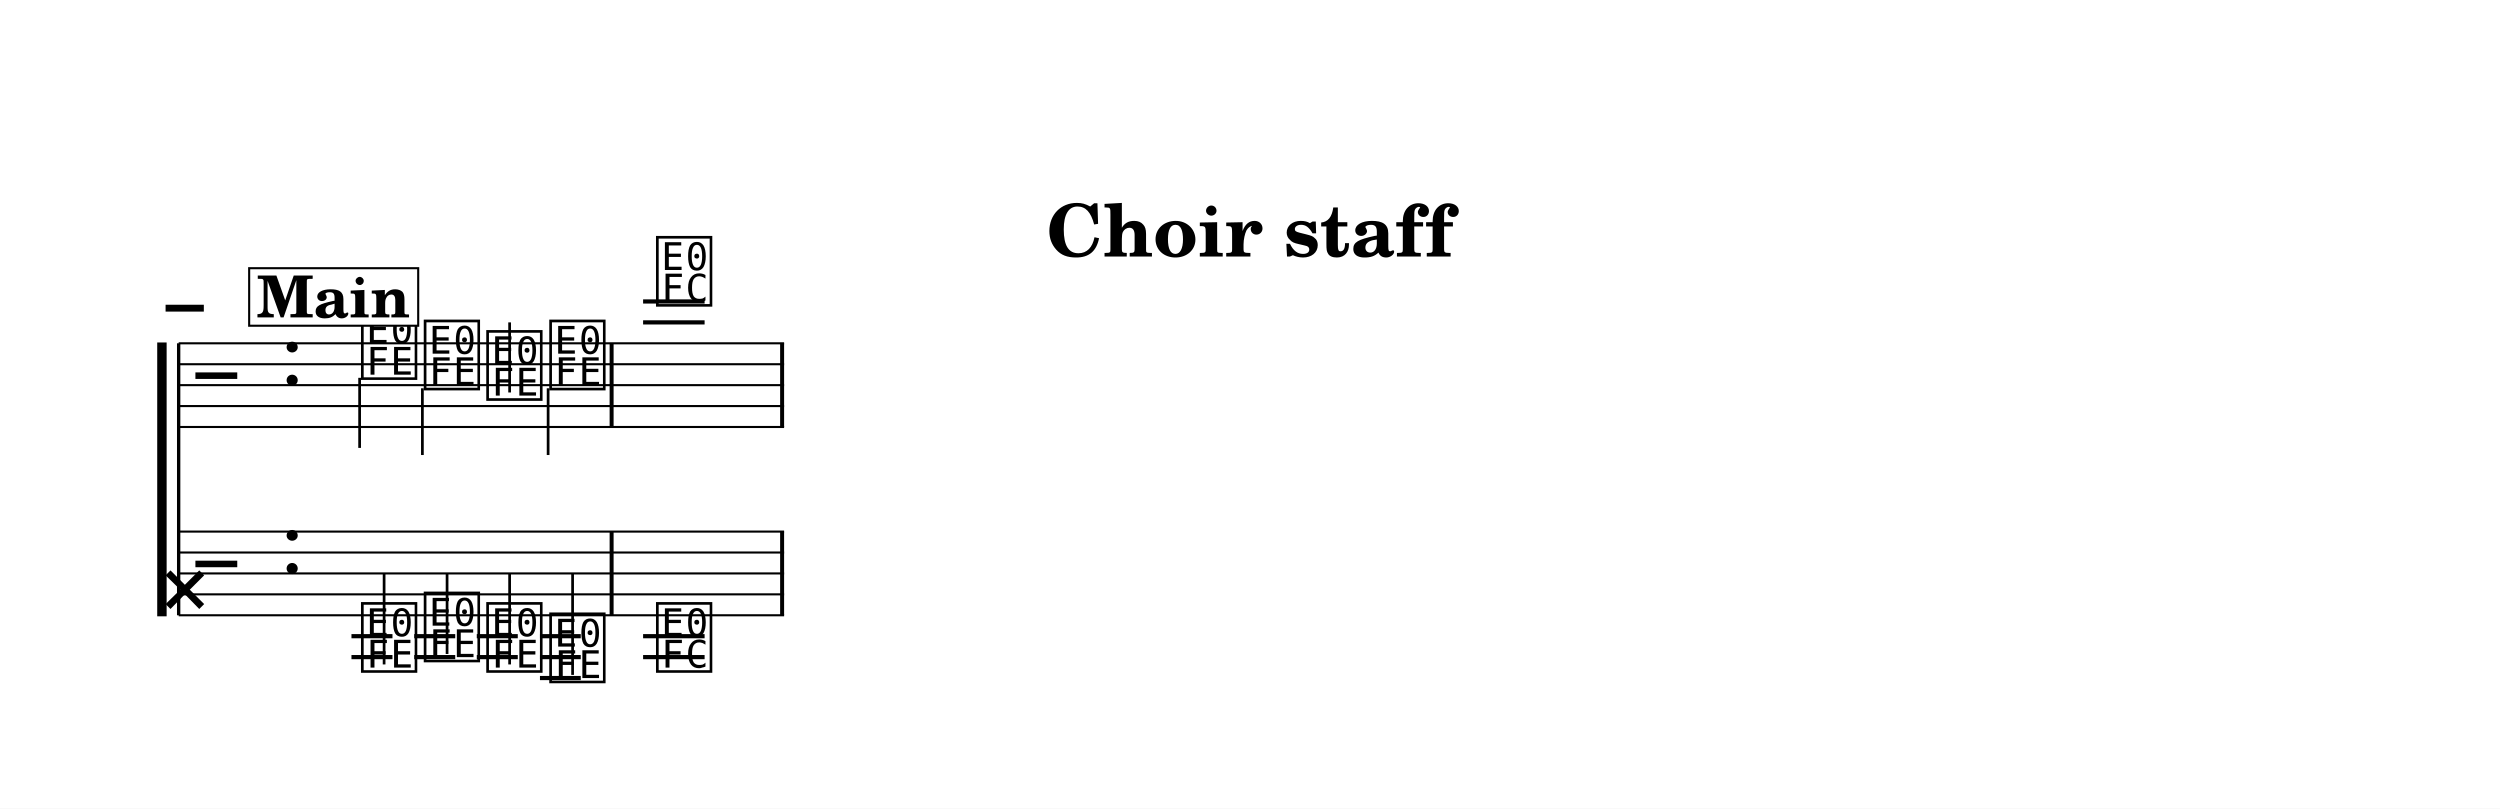
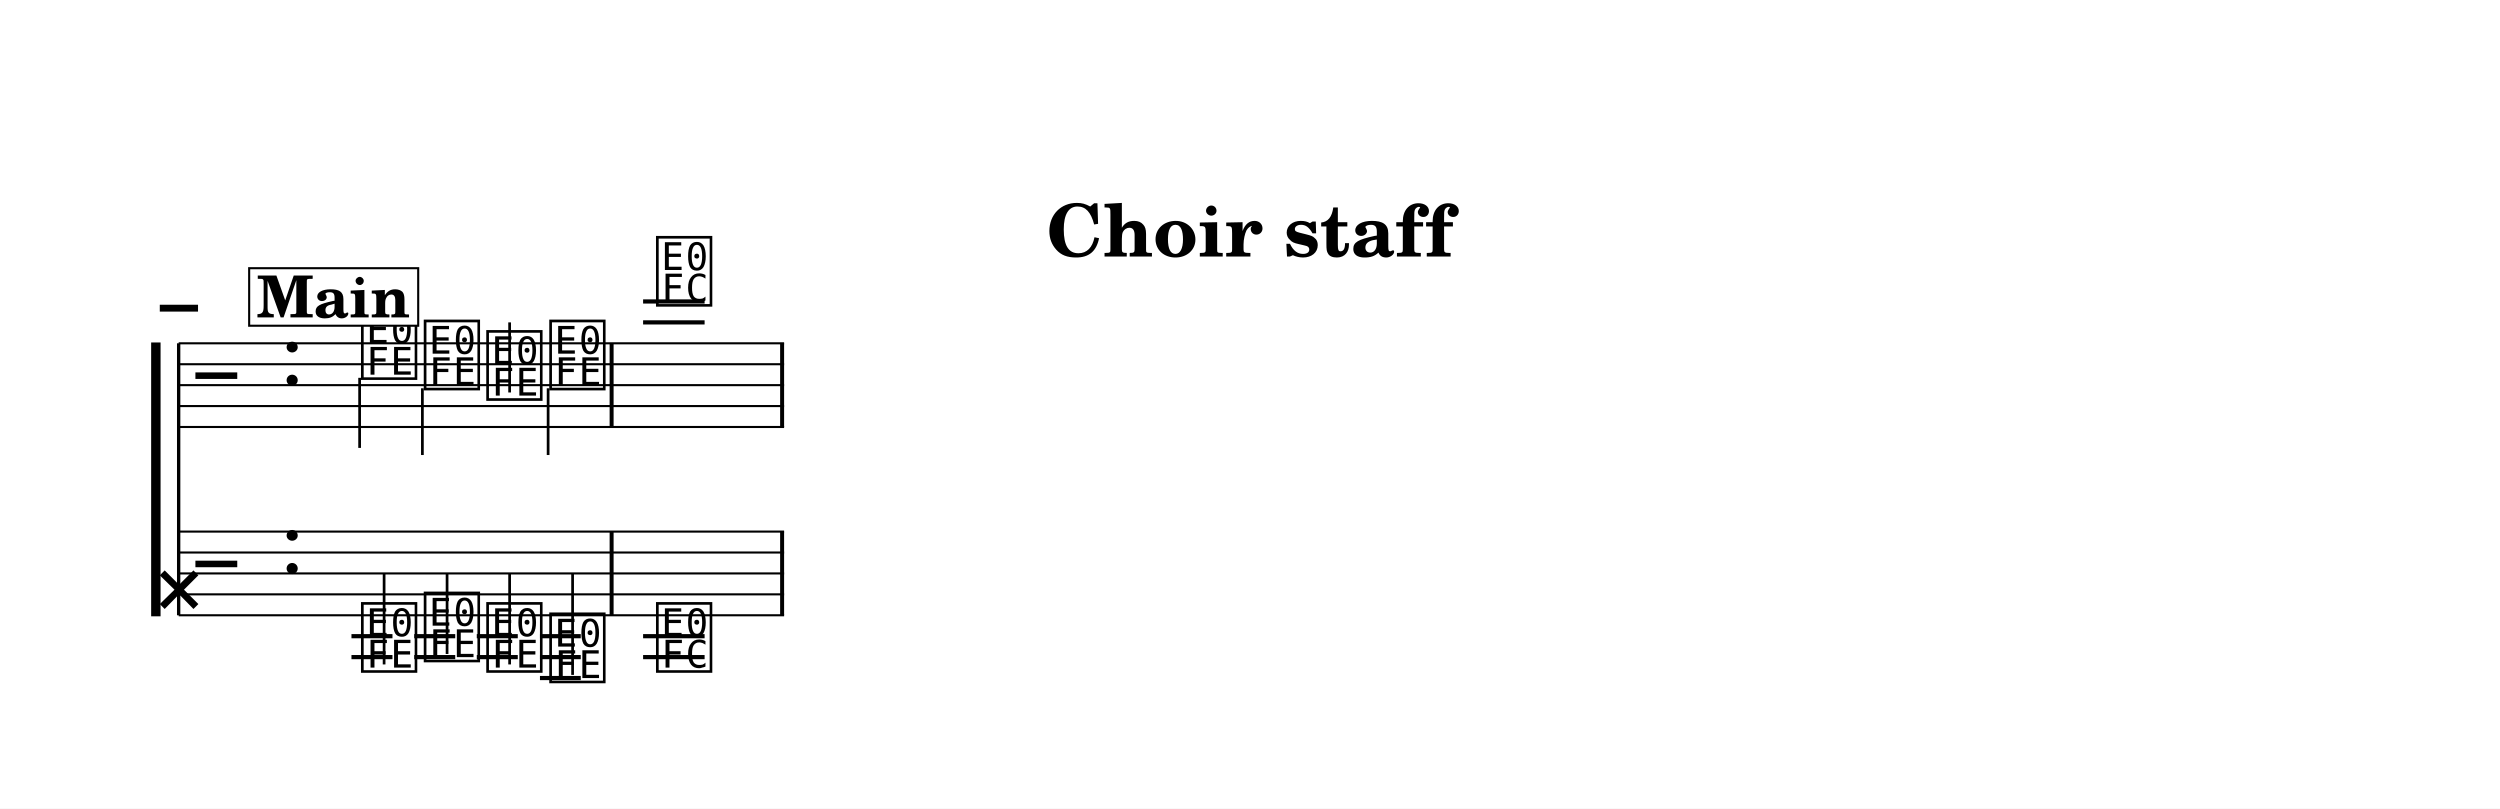
<svg xmlns="http://www.w3.org/2000/svg" width="1195.0" height="386.5" viewBox="0 0 119.50 38.65" font-family="TeX Gyre Schola, serif">
  <style>
  @font-face { font-family: 'Emmentaler'; src: local('Emmentaler'); }
  .music { font-family: 'Emmentaler', serif; }
</style>
  <rect x="0" y="0" width="119.50" height="38.65" fill="#FFFFFF" />
  <text x="59.75" y="12.26" font-size="3.49" font-weight="bold" text-anchor="middle" data-pos="352">Choir staff</text>
  <g transform="translate(8.54,0.00) scale(1,1)">
-     <line x1="-0.80" y1="16.37" x2="-0.80" y2="29.46" stroke="#000000" stroke-width="0.450" />
-     <text class="music" x="-1.03" y="16.19" font-size="4.00"></text>
-     <text class="music" x="-1.03" y="29.64" font-size="4.00"></text>
+     <line x1="-1.09" y1="16.37" x2="-1.09" y2="29.46" stroke="#000000" stroke-width="0.450" />
+     <text class="music" x="-1.31" y="16.19" font-size="4.00"></text>
+     <text class="music" x="-1.31" y="29.64" font-size="4.00"></text>
    <line x1="0.00" y1="16.41" x2="0.00" y2="29.41" stroke="#000000" stroke-width="0.160" />
    <line x1="0.00" y1="16.41" x2="28.94" y2="16.41" stroke="#000000" stroke-width="0.100" />
    <line x1="0.00" y1="17.41" x2="28.94" y2="17.41" stroke="#000000" stroke-width="0.100" />
    <line x1="0.00" y1="18.41" x2="28.94" y2="18.41" stroke="#000000" stroke-width="0.100" />
    <line x1="0.00" y1="19.41" x2="28.94" y2="19.41" stroke="#000000" stroke-width="0.100" />
    <line x1="0.00" y1="20.41" x2="28.94" y2="20.41" stroke="#000000" stroke-width="0.100" />
    <text class="music" x="0.80" y="19.41" font-size="4.00" data-pos="392"></text>
    <text class="music" x="4.88" y="18.41" font-size="4.00" data-pos="371"></text>
    <line x1="22.20" y1="15.41" x2="25.14" y2="15.41" stroke="#000000" stroke-width="0.200" />
    <line x1="22.20" y1="14.41" x2="25.14" y2="14.41" stroke="#000000" stroke-width="0.200" />
    <text class="music" x="8.59" y="17.91" font-size="4.00" data-pos="450"></text>
    <line x1="8.65" y1="18.06" x2="8.65" y2="21.41" stroke="#000000" stroke-width="0.130" />
    <text class="music" x="11.59" y="18.41" font-size="4.00" data-pos="454"></text>
    <line x1="11.65" y1="18.56" x2="11.65" y2="21.75" stroke="#000000" stroke-width="0.130" />
    <text class="music" x="14.58" y="18.91" font-size="4.00" data-pos="456"></text>
    <line x1="15.82" y1="18.76" x2="15.82" y2="15.41" stroke="#000000" stroke-width="0.130" />
    <text class="music" x="17.59" y="18.41" font-size="4.00" data-pos="458"></text>
    <line x1="17.66" y1="18.56" x2="17.66" y2="21.75" stroke="#000000" stroke-width="0.130" />
    <text class="music" x="22.69" y="14.41" font-size="4.00" data-pos="462"></text>
    <rect x="20.60" y="16.41" width="0.19" height="4.00" data-pos="460" />
    <rect x="28.75" y="16.41" width="0.19" height="4.00" data-pos="466" />
    <line x1="0.00" y1="25.41" x2="28.94" y2="25.41" stroke="#000000" stroke-width="0.100" />
    <line x1="0.00" y1="26.41" x2="28.94" y2="26.41" stroke="#000000" stroke-width="0.100" />
    <line x1="0.00" y1="27.41" x2="28.94" y2="27.41" stroke="#000000" stroke-width="0.100" />
    <line x1="0.00" y1="28.41" x2="28.94" y2="28.41" stroke="#000000" stroke-width="0.100" />
    <line x1="0.00" y1="29.41" x2="28.94" y2="29.41" stroke="#000000" stroke-width="0.100" />
    <text class="music" x="0.80" y="28.41" font-size="4.00" data-pos="417"></text>
    <text class="music" x="4.88" y="27.41" font-size="4.00" data-pos="371"></text>
    <line x1="8.26" y1="30.41" x2="10.22" y2="30.41" stroke="#000000" stroke-width="0.200" />
    <line x1="8.26" y1="31.41" x2="10.22" y2="31.41" stroke="#000000" stroke-width="0.200" />
    <line x1="11.26" y1="30.41" x2="13.22" y2="30.41" stroke="#000000" stroke-width="0.200" />
    <line x1="11.26" y1="31.41" x2="13.22" y2="31.41" stroke="#000000" stroke-width="0.200" />
    <line x1="14.25" y1="30.41" x2="16.21" y2="30.41" stroke="#000000" stroke-width="0.200" />
    <line x1="14.25" y1="31.41" x2="16.21" y2="31.41" stroke="#000000" stroke-width="0.200" />
    <line x1="17.27" y1="30.41" x2="19.22" y2="30.41" stroke="#000000" stroke-width="0.200" />
    <line x1="17.27" y1="31.41" x2="19.22" y2="31.41" stroke="#000000" stroke-width="0.200" />
    <line x1="17.27" y1="32.41" x2="19.22" y2="32.41" stroke="#000000" stroke-width="0.200" />
    <line x1="22.20" y1="30.41" x2="25.14" y2="30.41" stroke="#000000" stroke-width="0.200" />
    <line x1="22.20" y1="31.41" x2="25.14" y2="31.41" stroke="#000000" stroke-width="0.200" />
    <text class="music" x="8.59" y="31.91" font-size="4.00" data-pos="478"></text>
    <line x1="9.82" y1="31.76" x2="9.82" y2="27.41" stroke="#000000" stroke-width="0.130" />
    <text class="music" x="11.59" y="31.41" font-size="4.00" data-pos="481"></text>
    <line x1="12.83" y1="31.26" x2="12.83" y2="27.41" stroke="#000000" stroke-width="0.130" />
    <text class="music" x="14.58" y="31.91" font-size="4.00" data-pos="483"></text>
    <line x1="15.82" y1="31.76" x2="15.82" y2="27.41" stroke="#000000" stroke-width="0.130" />
    <text class="music" x="17.59" y="32.41" font-size="4.00" data-pos="485"></text>
    <line x1="18.83" y1="32.26" x2="18.83" y2="27.41" stroke="#000000" stroke-width="0.130" />
    <text class="music" x="22.69" y="31.91" font-size="4.00" data-pos="489"></text>
    <rect x="20.60" y="25.41" width="0.19" height="4.00" data-pos="487" />
    <rect x="28.75" y="25.41" width="0.19" height="4.00" data-pos="492" />
    <rect x="3.37" y="12.82" width="8.08" height="2.75" fill="#FFFFFF" stroke="#000000" stroke-width="0.100" data-pos="427" />
    <text x="7.40" y="15.17" font-size="2.77" font-weight="bold" text-anchor="middle" data-pos="427">Main</text>
  </g>
</svg>
